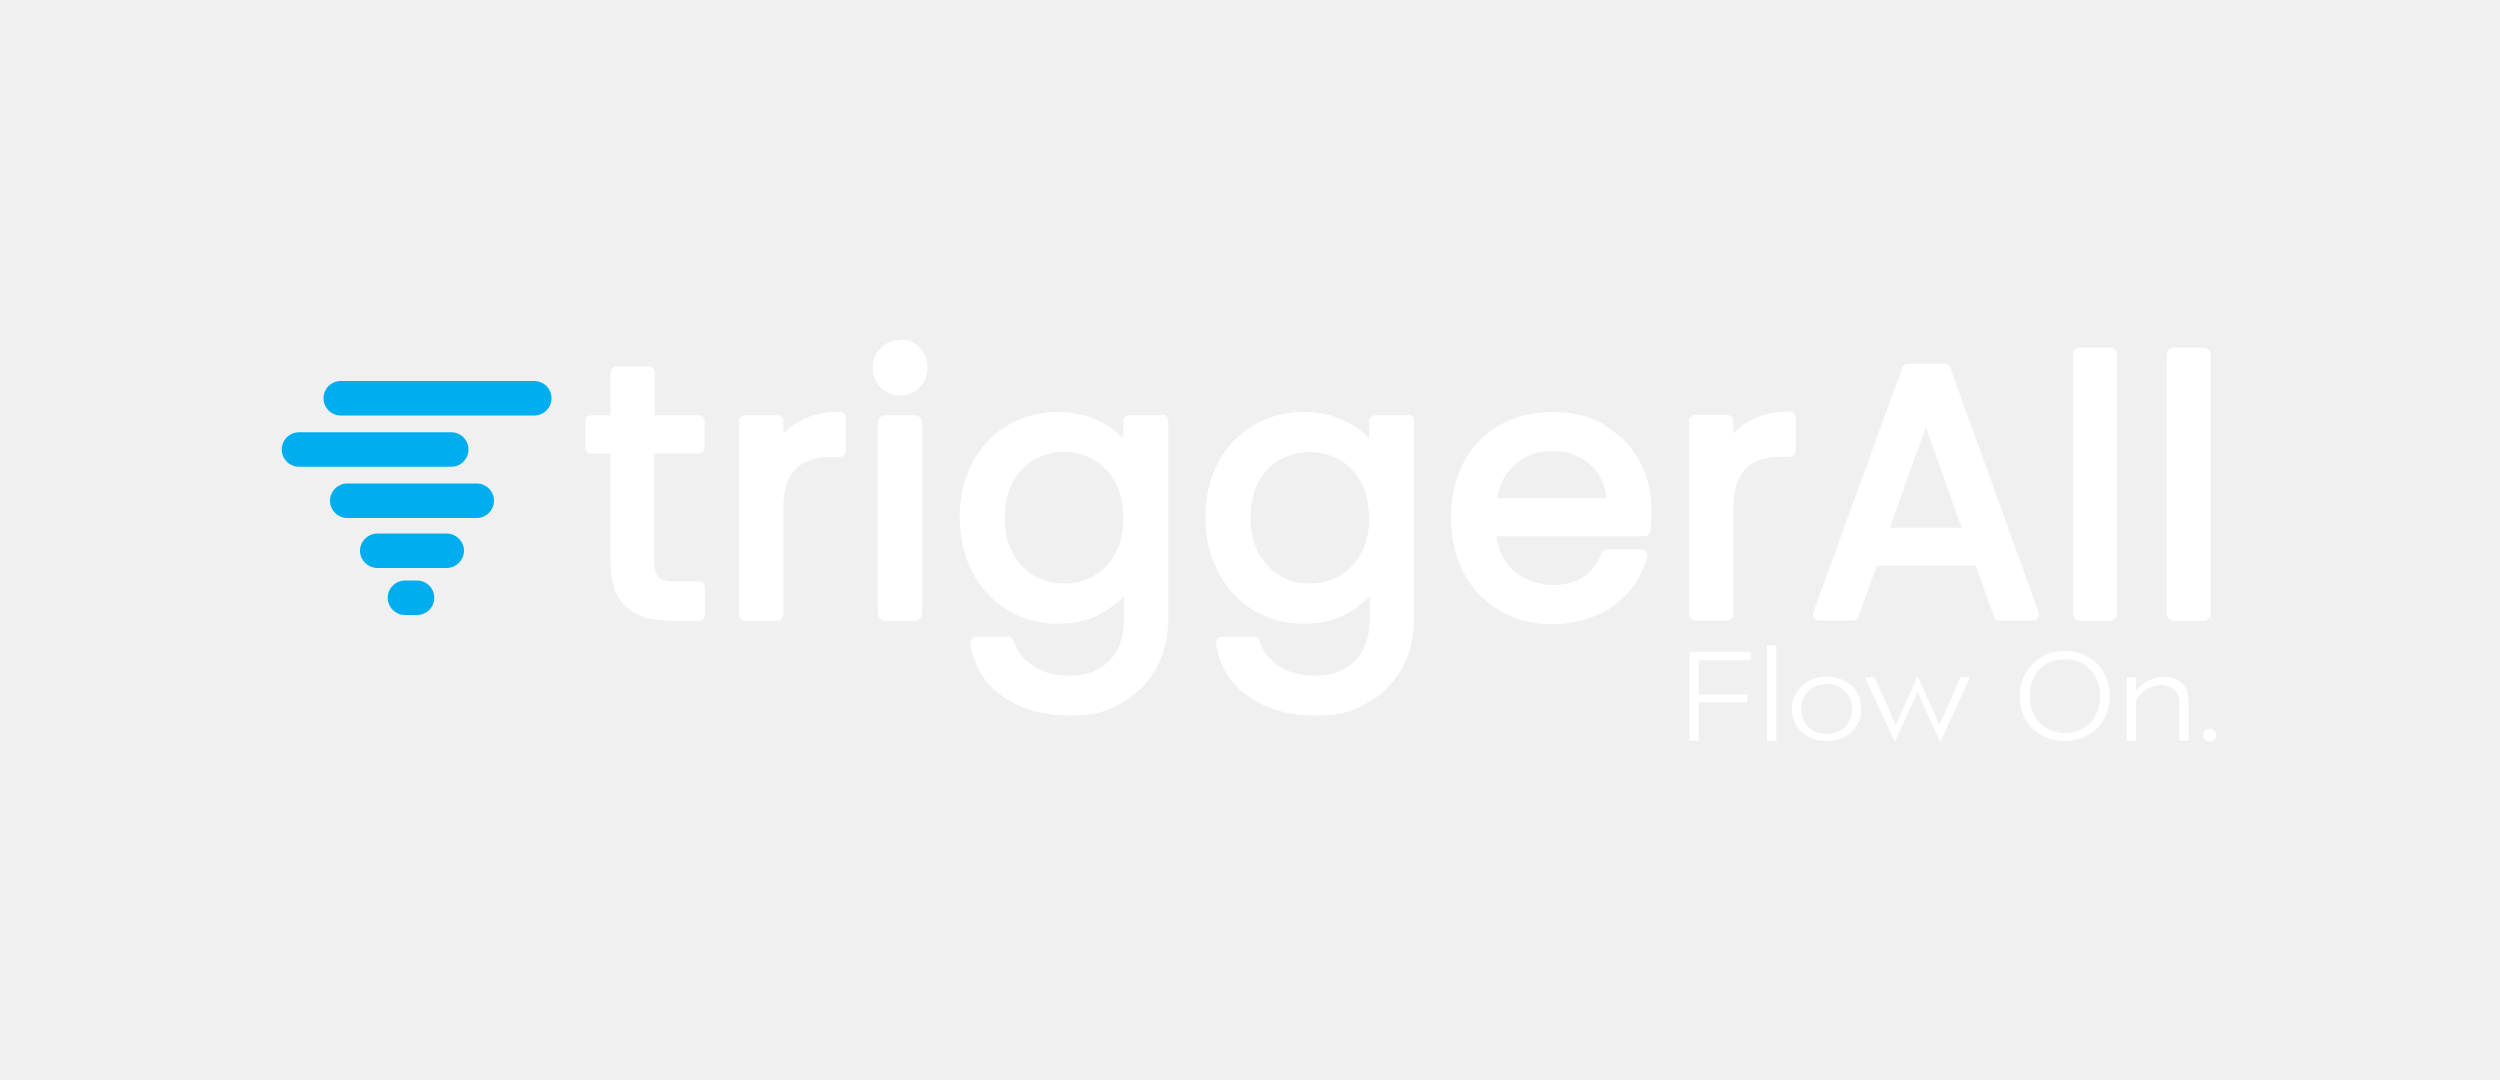
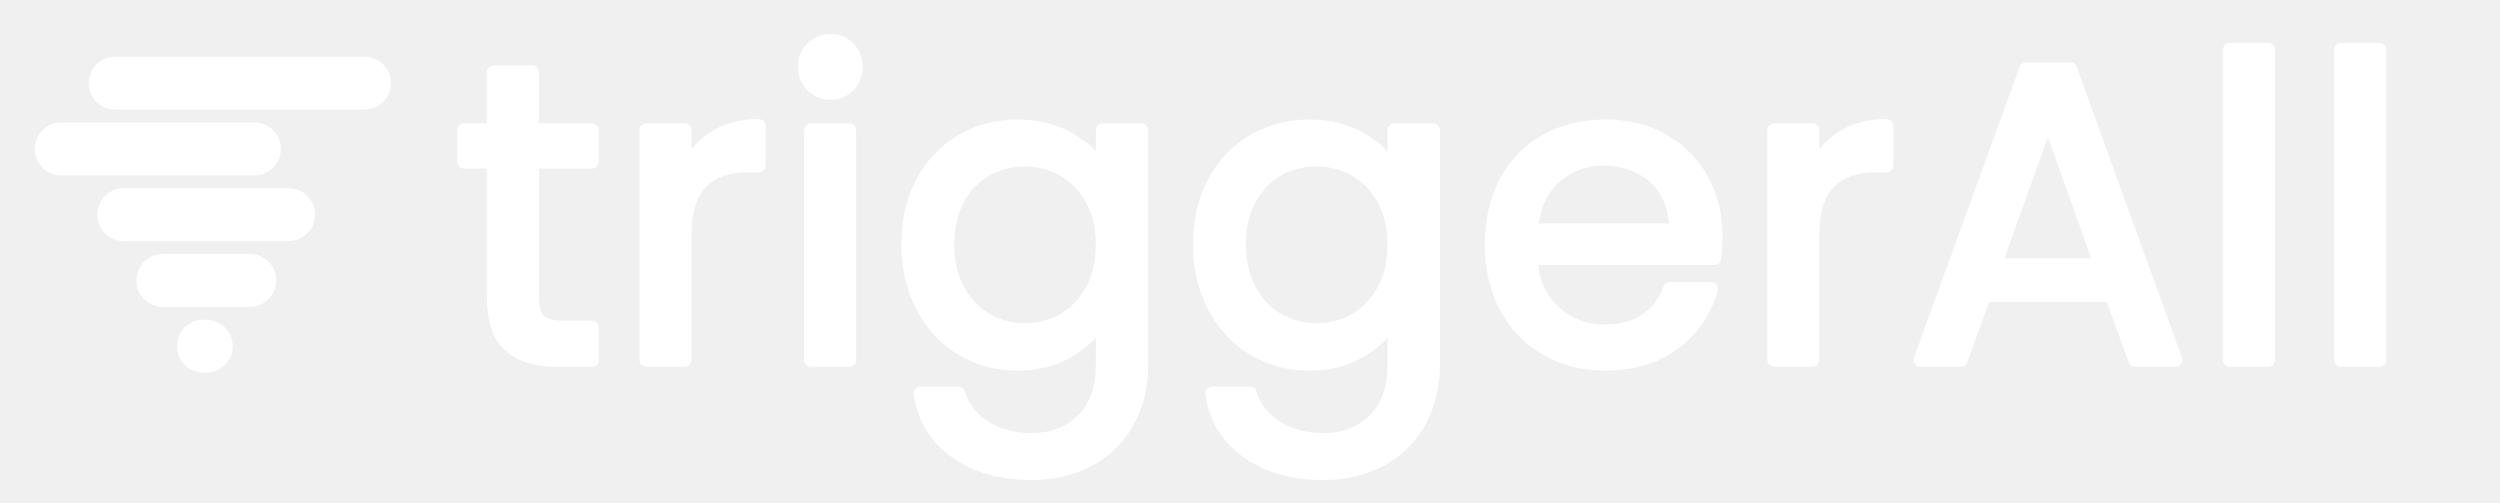
- <svg xmlns="http://www.w3.org/2000/svg" id="Layer_1" version="1.1" viewBox="0 0 1000 432">
-   <defs>
-     <style>
-       .st0 {
-         fill: #00aeef;
-       }
-       .st1 {
-         fill: #ffffff;
-       }
-     </style>
-   </defs>
-   <g>
-     <path class="st1" d="M279.7,166.1h-17.8v-17.1c0-1.3-1.1-2.4-2.4-2.4h-12.9c-1.3,0-2.4,1.1-2.4,2.4v17.1h-7.6c-1.3,0-2.4,1.1-2.4,2.4v10.6c0,1.3,1.1,2.4,2.4,2.4h7.6v43.2c0,8.2,2.1,14.3,6.1,18,4,3.7,10,5.6,17.7,5.6h11.6c1.3,0,2.4-1.1,2.4-2.4v-10.9c0-1.3-1.1-2.4-2.4-2.4h-9.5c-4.1,0-5.9-.9-6.7-1.7-1.1-1.1-1.7-3.2-1.7-6.3v-43.2h17.8c1.3,0,2.4-1.1,2.4-2.4v-10.6c0-1.3-1.1-2.4-2.4-2.4h0Z" />
-     <path class="st1" d="M335.9,164.7c-6.4,0-12,1.3-16.5,4h0c-2.3,1.3-4.3,2.9-6.1,4.8v-5c0-1.3-1.1-2.4-2.4-2.4h-12.9c-1.3,0-2.4,1.1-2.4,2.4v77.4c0,1.3,1.1,2.4,2.4,2.4h12.9c1.3,0,2.4-1.1,2.4-2.4v-42.1c0-14.4,6.1-21,19.2-21h3.4c1.3,0,2.4-1.1,2.4-2.4v-13.3c0-1.3-1.1-2.4-2.4-2.4h0Z" />
-     <path class="st1" d="M360.2,136c-3.1,0-5.8,1.1-7.9,3.2-2.1,2.1-3.2,4.8-3.2,7.9s1.1,5.8,3.2,7.9h0c2.1,2.1,4.8,3.2,7.9,3.2s5.6-1.1,7.7-3.3c2.1-2.1,3.1-4.8,3.1-7.9s-1.1-5.7-3.1-7.9c-2.1-2.2-4.7-3.3-7.7-3.3h0Z" />
-     <rect class="st1" x="351.2" y="166.1" width="17.6" height="82.2" rx="2.9" ry="2.9" />
-     <path class="st1" d="M464.8,166.1h-13c-1.3,0-2.4,1.1-2.4,2.4v6.9c-2.1-2.2-4.7-4.2-7.6-5.9h0c-5.4-3.1-11.7-4.7-18.8-4.7s-14,1.8-19.9,5.3c-6,3.5-10.7,8.5-14.1,14.8-3.4,6.3-5.1,13.7-5.1,22s1.7,15.6,5.1,22c3.4,6.5,8.1,11.6,14.1,15.2,6,3.6,12.7,5.4,20,5.4s13.4-1.6,18.8-4.9c2.9-1.8,5.5-3.8,7.7-6.1v9c0,7.3-2,13-6,16.9-4,4-9.1,5.9-15.6,5.9s-10.6-1.3-14.7-3.9c-4-2.6-6.5-5.9-7.8-10-.3-1-1.2-1.7-2.3-1.7h-12.7c-.7,0-1.4.3-1.8.8s-.7,1.2-.6,1.9c1.3,8.9,5.7,16.1,13,21.2,7.2,5.1,16.2,7.6,26.8,7.6s14.8-1.7,20.7-5c6-3.3,10.6-8,13.9-13.9,3.2-5.8,4.8-12.6,4.8-20v-79.1c0-1.3-1.1-2.4-2.4-2.4h0ZM449.4,207c0,5.4-1.1,10.2-3.2,14.2-2.1,4-5,7-8.6,9.1-3.6,2.1-7.7,3.1-12,3.1s-8.4-1.1-11.9-3.1c-3.6-2.1-6.4-5.1-8.6-9.1-2.2-4-3.2-8.8-3.2-14.3s1.1-10.2,3.2-14.1c2.1-3.9,5-6.9,8.5-8.9,3.6-2,7.6-3.1,11.9-3.1s8.4,1.1,12,3.1c3.6,2.1,6.5,5.1,8.6,9,2.1,4,3.2,8.7,3.2,14.1h0Z" />
-     <path class="st1" d="M563.1,166.1h-13c-1.3,0-2.4,1.1-2.4,2.4v6.9c-2.1-2.2-4.7-4.2-7.6-5.9h0c-5.4-3.1-11.7-4.7-18.8-4.7s-14,1.8-19.9,5.3c-6,3.5-10.7,8.5-14.1,14.8-3.4,6.3-5.1,13.7-5.1,22s1.7,15.6,5.1,22c3.4,6.5,8.1,11.6,14.1,15.2,6,3.6,12.7,5.4,20,5.4s13.4-1.6,18.8-4.9c2.9-1.8,5.5-3.8,7.7-6.1v9c0,7.3-2,13-6,16.9-4,4-9.1,5.9-15.6,5.9s-10.6-1.3-14.7-3.9c-4-2.6-6.5-5.9-7.8-10-.3-1-1.2-1.7-2.3-1.7h-12.7c-.7,0-1.4.3-1.8.8s-.7,1.2-.6,1.9c1.3,8.9,5.7,16.1,13,21.2,7.2,5.1,16.2,7.6,26.8,7.6s14.8-1.7,20.7-5c6-3.3,10.6-8,13.9-13.9,3.2-5.8,4.8-12.6,4.8-20v-79.1c0-1.3-1.1-2.4-2.4-2.4h0ZM547.7,207c0,5.4-1.1,10.2-3.2,14.2-2.1,4-5,7-8.6,9.1-3.6,2.1-7.7,3.1-12,3.1s-8.4-1.1-11.9-3.1c-3.6-2.1-6.4-5.1-8.6-9.1-2.1-4-3.2-8.8-3.2-14.3s1.1-10.2,3.2-14.1c2.1-3.9,5-6.9,8.5-8.9,3.6-2,7.6-3.1,11.9-3.1s8.4,1.1,12,3.1c3.6,2.1,6.5,5.1,8.6,9,2.1,4,3.2,8.7,3.2,14.1h0Z" />
-     <path class="st1" d="M641.8,169.9c-6-3.4-12.9-5.1-20.7-5.1s-15,1.7-21.2,5.2c-6.2,3.5-11,8.5-14.4,14.9-3.4,6.3-5.1,13.8-5.1,22.2s1.8,15.9,5.2,22.3c3.5,6.4,8.4,11.5,14.5,15,6.1,3.5,13.2,5.3,20.9,5.3s18-2.5,24.6-7.5c6.6-5,11.1-11.5,13.3-19.4.2-.7,0-1.5-.4-2.1s-1.2-.9-1.9-.9h-13.8c-1,0-1.9.6-2.3,1.6-1.4,3.9-3.6,6.9-6.9,9.2-3.3,2.3-7.5,3.4-12.5,3.4s-11.4-1.9-15.7-5.8c-3.8-3.4-6-7.9-6.8-13.7h59.2c1.2,0,2.3-.9,2.4-2.1.3-2.8.4-5.5.4-8,0-7.4-1.6-14.2-4.9-20.1-3.3-6-8-10.7-14-14.1h0ZM605.6,186.1c4.1-3.8,9-5.6,15-5.6s7.9.8,11.3,2.5c3.3,1.6,5.9,4,7.8,7.2,1.6,2.6,2.5,5.6,2.8,9h-43.6c.9-5.5,3.1-9.8,6.7-13.1h0Z" />
-     <path class="st1" d="M718.3,180.3v-13.3c0-1.3-1.1-2.4-2.4-2.4-6.4,0-12,1.3-16.5,4h0c-2.3,1.3-4.3,2.9-6.1,4.8v-5c0-1.3-1.1-2.4-2.4-2.4h-12.9c-1.3,0-2.4,1.1-2.4,2.4v77.4c0,1.3,1.1,2.4,2.4,2.4h12.9c1.3,0,2.4-1.1,2.4-2.4v-42.1c0-14.4,6.1-21,19.2-21h3.4c1.3,0,2.4-1.1,2.4-2.4h0Z" />
-     <path class="st1" d="M815.2,247.2c.4-.6.6-1.5.3-2.2l-35.4-97.9c-.3-.9-1.2-1.6-2.2-1.6h-14.8c-1,0-1.9.6-2.2,1.6l-35.6,97.9c-.3.7-.2,1.6.3,2.2s1.2,1,2,1h13.6c1,0,1.9-.6,2.2-1.6l7.3-20.3h39.6l7.3,20.3c.3.9,1.2,1.6,2.2,1.6h13.6c.8,0,1.5-.4,2-1h0ZM784.7,211.1h-28.8l14.4-40.2,14.4,40.2h0Z" />
-     <rect class="st1" x="829.2" y="139" width="17.6" height="109.3" rx="2.9" ry="2.9" />
-     <rect class="st1" x="866.7" y="139" width="17.6" height="109.3" rx="2.9" ry="2.9" />
-     <polygon class="st1" points="675.8 296.3 679.5 296.3 679.5 280.9 698.9 280.9 698.9 277.8 679.5 277.8 679.5 264.1 700.3 264.1 700.3 260.7 675.8 260.7 675.8 296.3" />
-     <rect class="st1" x="706.8" y="258.2" width="3.7" height="38.2" />
-     <path class="st1" d="M737.7,272.3c-2.1-1.1-4.4-1.7-7.1-1.7s-4.9.6-7,1.7c-2.1,1.1-3.8,2.7-5,4.7-1.2,2-1.9,4.2-1.9,6.7s.6,4.7,1.9,6.6c1.2,1.9,2.9,3.4,5,4.5,2.1,1.1,4.4,1.6,7,1.6s5-.5,7.1-1.6,3.7-2.6,5-4.5c1.2-1.9,1.8-4.1,1.8-6.6s-.6-4.8-1.8-6.8-2.9-3.6-5-4.7h0ZM739.5,288.8c-.9,1.5-2.1,2.7-3.6,3.5s-3.3,1.2-5.3,1.2-3.7-.4-5.2-1.2-2.7-2-3.6-3.5c-.9-1.5-1.3-3.2-1.3-5.2s.4-3.6,1.3-5.1c.9-1.5,2.1-2.7,3.6-3.6,1.5-.9,3.3-1.3,5.2-1.3s3.7.4,5.2,1.3c1.5.9,2.8,2.1,3.7,3.6.9,1.5,1.3,3.2,1.3,5.1s-.4,3.7-1.3,5.2h0Z" />
-     <polygon class="st1" points="775.8 290 767 270.4 758.3 290 749.9 270.9 746 270.9 757.9 296.8 767 276.8 776.1 296.8 788 270.9 784.1 270.9 775.8 290" />
-     <path class="st1" d="M835.1,262.7c-2.7-1.5-5.8-2.3-9.2-2.3s-6.4.8-9.1,2.3c-2.7,1.5-4.9,3.6-6.5,6.4-1.6,2.7-2.4,5.9-2.4,9.4s.8,6.9,2.5,9.6c1.7,2.7,3.9,4.8,6.6,6.2,2.7,1.4,5.7,2.1,8.9,2.1s6.4-.8,9.2-2.3,4.9-3.6,6.5-6.3c1.6-2.7,2.3-5.8,2.3-9.4s-.8-6.7-2.3-9.4c-1.6-2.7-3.7-4.8-6.5-6.3h0ZM838.2,286.2c-1.2,2.2-2.9,4-5,5.2-2.1,1.2-4.5,1.8-7.3,1.8s-5.1-.6-7.2-1.9c-2.1-1.2-3.8-3-5-5.2-1.2-2.2-1.8-4.8-1.8-7.6s.6-5.5,1.8-7.8c1.2-2.3,2.9-4,5-5.2s4.5-1.8,7.2-1.8,5.2.6,7.3,1.8c2.1,1.2,3.8,3,5,5.2,1.2,2.3,1.8,4.8,1.8,7.8s-.6,5.4-1.8,7.7Z" />
-     <path class="st1" d="M865.7,270.7c-2.1,0-4.2.5-6.2,1.5s-3.7,2.3-5.1,3.9l.2-5.1h-3.9v25.4h3.7v-15.3c0-.9.5-1.9,1.4-3s2.1-2.1,3.7-2.9,3.2-1.2,4.9-1.2,3.9.6,5.3,1.9c1.3,1.3,2,3,2,5v15.4h3.7v-16.2c0-2.8-.9-5.1-2.6-6.8-1.8-1.7-4.1-2.6-7-2.6h0Z" />
-     <path class="st1" d="M885.8,292.2c-.5-.5-1.2-.7-1.9-.7s-1.4.2-1.9.7-.8,1.1-.8,1.9.3,1.3.8,1.8c.5.5,1.2.7,1.9.7s1.4-.2,1.9-.7c.5-.5.8-1.1.8-1.8s-.3-1.4-.8-1.9Z" />
+ <svg xmlns="http://www.w3.org/2000/svg" viewBox="0 28 945 190">
+   <path d="M137.79,69.44H43.52c-5.52,0-10-4.48-10-10s4.48-10,10-10h94.27c5.52,0,10,4.48,10,10s-4.48,10-10,10Z" fill="#ffffff" />
+   <path d="M96.18,94.29H23.12c-5.52,0-10-4.48-10-10s4.48-10,10-10h73.06c5.52,0,10,4.48,10,10s-4.48,10-10,10Z" fill="#ffffff" />
+   <path d="M109.07,119.14h-62.33c-5.52,0-10-4.48-10-10s4.48-10,10-10h62.33c5.52,0,10,4.48,10,10s-4.48,10-10,10Z" fill="#ffffff" />
+   <path d="M94.42,143.99h-32.87c-5.52,0-10-4.48-10-10s4.48-10,10-10h32.87c5.52,0,10,4.48,10,10s-4.48,10-10,10Z" fill="#ffffff" />
+   <path d="M77.98,168.84h-1.1c-5.52,0-10-4.48-10-10s4.48-10,10-10h1.1c5.52,0,10,4.48,10,10s-4.48,10-10,10Z" fill="#ffffff" />
+   <g transform="translate(25, 0)">
+     <path d="M198.73,74.6h-20.03v-19.24c0-1.45-1.17-2.62-2.62-2.62h-14.42c-1.45,0-2.62,1.17-2.62,2.62v19.24h-8.63c-1.45,0-2.62,1.17-2.62,2.62v11.88c0,1.45,1.17,2.62,2.62,2.62h8.63v48.55c0,9.18,2.31,15.95,6.86,20.15,4.49,4.14,11.17,6.24,19.84,6.24h12.99c1.45,0,2.62-1.17,2.62-2.62v-12.2c0-1.45-1.17-2.62-2.62-2.62h-10.61c-3.66,0-6.26-.65-7.52-1.87-1.24-1.2-1.9-3.65-1.9-7.07v-48.55h20.03c1.45,0,2.62-1.17,2.62-2.62v-11.88c0-1.45-1.17-2.62-2.62-2.62Z" fill="#ffffff" />
+     <path d="M261.78,73.01c-7.26,0-13.54,1.75-18.65,5.2-2.54,1.71-4.8,3.78-6.77,6.18v-7.18c0-1.45-1.17-2.62-2.62-2.62h-14.42c-1.45,0-2.62,1.17-2.62,2.62v86.82c0,1.45,1.17,2.62,2.62,2.62h14.42c1.45,0,2.62-1.17,2.62-2.62v-47.21c0-16.15,6.87-23.68,21.62-23.68h3.8c1.45,0,2.62-1.17,2.62-2.62v-14.89c0-1.45-1.17-2.62-2.62-2.62Z" fill="#ffffff" />
+     <path d="M289.03,40.85c-3.45,0-6.42,1.22-8.82,3.62-2.4,2.4-3.62,5.37-3.62,8.82s1.22,6.42,3.62,8.82c2.4,2.4,5.37,3.62,8.82,3.62s6.26-1.23,8.61-3.65c2.33-2.4,3.51-5.36,3.51-8.8s-1.18-6.4-3.51-8.8c-2.35-2.42-5.25-3.65-8.61-3.65Z" fill="#ffffff" />
+     <rect x="278.96" y="74.6" width="19.66" height="92.06" rx="2.62" ry="2.62" fill="#ffffff" />
+     <path d="M406.43,74.6h-14.58c-1.45,0-2.62,1.17-2.62,2.62v7.93c-2.42-2.53-5.31-4.77-8.66-6.71-6.03-3.49-13.11-5.26-21.04-5.26s-15.66,1.99-22.32,5.91c-6.68,3.93-11.99,9.52-15.79,16.63-3.78,7.06-5.7,15.34-5.7,24.61s1.91,17.45,5.68,24.66c3.8,7.26,9.11,12.99,15.78,17.03,6.67,4.04,14.19,6.08,22.35,6.08s15.02-1.83,21-5.45c3.34-2.02,6.25-4.35,8.7-6.96v10.26c0,8.21-2.27,14.62-6.75,19.05-4.55,4.5-10.3,6.69-17.56,6.69-6.42,0-11.97-1.48-16.48-4.41-4.47-2.9-7.33-6.6-8.74-11.31-.33-1.11-1.35-1.87-2.51-1.87h-14.26c-.76,0-1.49.33-1.98.91-.5.58-.72,1.34-.61,2.1,1.47,9.99,6.37,17.99,14.54,23.78,8.02,5.68,18.12,8.56,30.03,8.56,8.75,0,16.56-1.87,23.21-5.56,6.69-3.71,11.92-8.94,15.52-15.53,3.58-6.54,5.39-14.08,5.39-22.41v-88.72c0-1.45-1.17-2.62-2.62-2.62ZM389.23,120.47c0,6.08-1.23,11.44-3.65,15.95-2.4,4.45-5.66,7.89-9.69,10.22-4.06,2.34-8.61,3.53-13.5,3.53s-9.41-1.19-13.41-3.52c-3.99-2.33-7.23-5.77-9.63-10.23-2.42-4.5-3.65-9.92-3.65-16.11s1.23-11.41,3.64-15.86c2.39-4.4,5.62-7.79,9.61-10.07,4.01-2.29,8.53-3.46,13.43-3.46s9.44,1.19,13.5,3.53c4.04,2.33,7.31,5.75,9.7,10.15,2.42,4.45,3.64,9.79,3.64,15.86Z" fill="#ffffff" />
+     <path d="M516.69,74.6h-14.58c-1.45,0-2.62,1.17-2.62,2.62v7.93c-2.42-2.53-5.31-4.77-8.66-6.71-6.03-3.49-13.11-5.26-21.04-5.26s-15.66,1.99-22.32,5.91c-6.68,3.93-11.99,9.52-15.79,16.63-3.78,7.06-5.7,15.34-5.7,24.61s1.91,17.45,5.68,24.66c3.8,7.26,9.11,12.99,15.78,17.03,6.67,4.04,14.19,6.08,22.35,6.08s15.02-1.83,21-5.45c3.34-2.02,6.25-4.35,8.7-6.96v10.26c0,8.21-2.27,14.62-6.75,19.05-4.55,4.5-10.3,6.69-17.56,6.69-6.42,0-11.97-1.48-16.48-4.41-4.47-2.9-7.33-6.6-8.74-11.31-.33-1.11-1.35-1.87-2.51-1.87h-14.26c-.76,0-1.49.33-1.98.91-.5.58-.72,1.34-.61,2.1,1.47,9.99,6.37,17.99,14.54,23.78,8.02,5.68,18.12,8.56,30.03,8.56,8.75,0,16.56-1.87,23.21-5.56,6.69-3.71,11.92-8.94,15.52-15.53,3.58-6.54,5.39-14.08,5.39-22.41v-88.72c0-1.45-1.17-2.62-2.62-2.62ZM499.49,120.47c0,6.08-1.23,11.44-3.65,15.95-2.4,4.45-5.66,7.89-9.7,10.22-4.06,2.34-8.61,3.53-13.5,3.53s-9.41-1.19-13.41-3.52c-3.99-2.33-7.23-5.77-9.63-10.23-2.42-4.5-3.65-9.92-3.65-16.11s1.23-11.41,3.64-15.86c2.39-4.4,5.62-7.79,9.61-10.07,4.01-2.29,8.53-3.46,13.43-3.46s9.44,1.19,13.5,3.53c4.04,2.33,7.31,5.75,9.7,10.15,2.42,4.45,3.64,9.79,3.64,15.86Z" fill="#ffffff" />
+     <path d="M604.89,78.9s0,0,0,0c-6.66-3.8-14.43-5.73-23.08-5.73s-16.84,1.95-23.7,5.8c-6.91,3.88-12.35,9.48-16.16,16.66-3.78,7.11-5.69,15.47-5.69,24.84s1.97,17.77,5.86,24.94c3.92,7.22,9.4,12.87,16.3,16.79,6.86,3.91,14.73,5.89,23.4,5.89,10.88,0,20.15-2.81,27.56-8.37,7.41-5.56,12.42-12.88,14.89-21.75.22-.79.06-1.64-.44-2.29-.5-.65-1.27-1.04-2.09-1.04h-15.53c-1.12,0-2.11.71-2.48,1.76-1.52,4.36-4.07,7.75-7.82,10.35-3.7,2.58-8.45,3.89-14.11,3.89-7.09,0-12.91-2.21-17.78-6.74-4.28-3.98-6.77-9.15-7.57-15.74h66.54c1.34,0,2.47-1.02,2.61-2.35.32-3.14.49-6.1.49-8.82,0-8.23-1.87-15.75-5.56-22.35-3.7-6.62-8.97-11.91-15.64-15.73ZM556.65,112.46c.87-6.47,3.32-11.5,7.45-15.34,4.72-4.38,10.3-6.51,17.07-6.51,4.63,0,8.89.97,12.68,2.89,3.76,1.9,6.65,4.61,8.84,8.27,1.8,3.01,2.86,6.6,3.18,10.69h-49.21Z" fill="#ffffff" />
+     <path d="M688.11,73.01c-7.26,0-13.54,1.75-18.66,5.2-2.54,1.71-4.8,3.78-6.77,6.18v-7.18c0-1.45-1.17-2.62-2.62-2.62h-14.42c-1.45,0-2.62,1.17-2.62,2.62v86.82c0,1.45,1.17,2.62,2.62,2.62h14.42c1.45,0,2.62-1.17,2.62-2.62v-47.21c0-16.15,6.87-23.68,21.62-23.68h3.8c1.45,0,2.62-1.17,2.62-2.62v-14.89c0-1.45-1.17-2.62-2.62-2.62Z" fill="#ffffff" />
  </g>
-   <g>
-     <path class="st0" d="M213.7,166.2h-77.4c-3.8,0-6.9-3.1-6.9-6.9s3.1-6.9,6.9-6.9h77.4c3.8,0,6.9,3.1,6.9,6.9s-3.1,6.9-6.9,6.9Z" />
-     <path class="st0" d="M180.5,186.7h-60.9c-3.8,0-6.9-3.1-6.9-6.9s3.1-6.9,6.9-6.9h60.9c3.8,0,6.9,3.1,6.9,6.9s-3.1,6.9-6.9,6.9Z" />
-     <path class="st0" d="M190.7,207.2h-51.8c-3.8,0-6.9-3.1-6.9-6.9s3.1-6.9,6.9-6.9h51.8c3.8,0,6.9,3.1,6.9,6.9s-3.1,6.9-6.9,6.9Z" />
-     <path class="st0" d="M178.5,227.2h-27.4c-3.9,0-7.1-3.1-7.1-6.9s3.2-6.9,7.1-6.9h27.4c3.9,0,7.1,3.1,7.1,6.9s-3.2,6.9-7.1,6.9Z" />
-     <path class="st0" d="M166.8,246h-4.8c-3.8,0-6.9-3.1-6.9-6.9s3.1-6.9,6.9-6.9h4.8c3.8,0,6.9,3.1,6.9,6.9s-3.1,6.9-6.9,6.9Z" />
+   <g transform="translate(25, 0)">
+     <path d="M759.97,53.35c-.38-1.04-1.36-1.73-2.46-1.73h-16.64c-1.1,0-2.09.69-2.46,1.73l-39.92,109.79c-.29.8-.17,1.7.32,2.4.49.7,1.29,1.12,2.15,1.12h15.21c1.1,0,2.09-.69,2.47-1.73l8.25-22.83h44.48l8.25,22.83c.38,1.04,1.36,1.73,2.47,1.73h15.21c.85,0,1.66-.42,2.15-1.12.49-.7.61-1.59.32-2.4l-39.77-109.79ZM765.5,125.61h-32.8l16.4-45.84,16.4,45.84Z" fill="#ffffff" />
+     <rect x="815.24" y="44.18" width="19.66" height="122.48" rx="2.62" ry="2.62" fill="#ffffff" />
+     <rect x="857.38" y="44.18" width="19.66" height="122.48" rx="2.62" ry="2.62" fill="#ffffff" />
  </g>
</svg>
